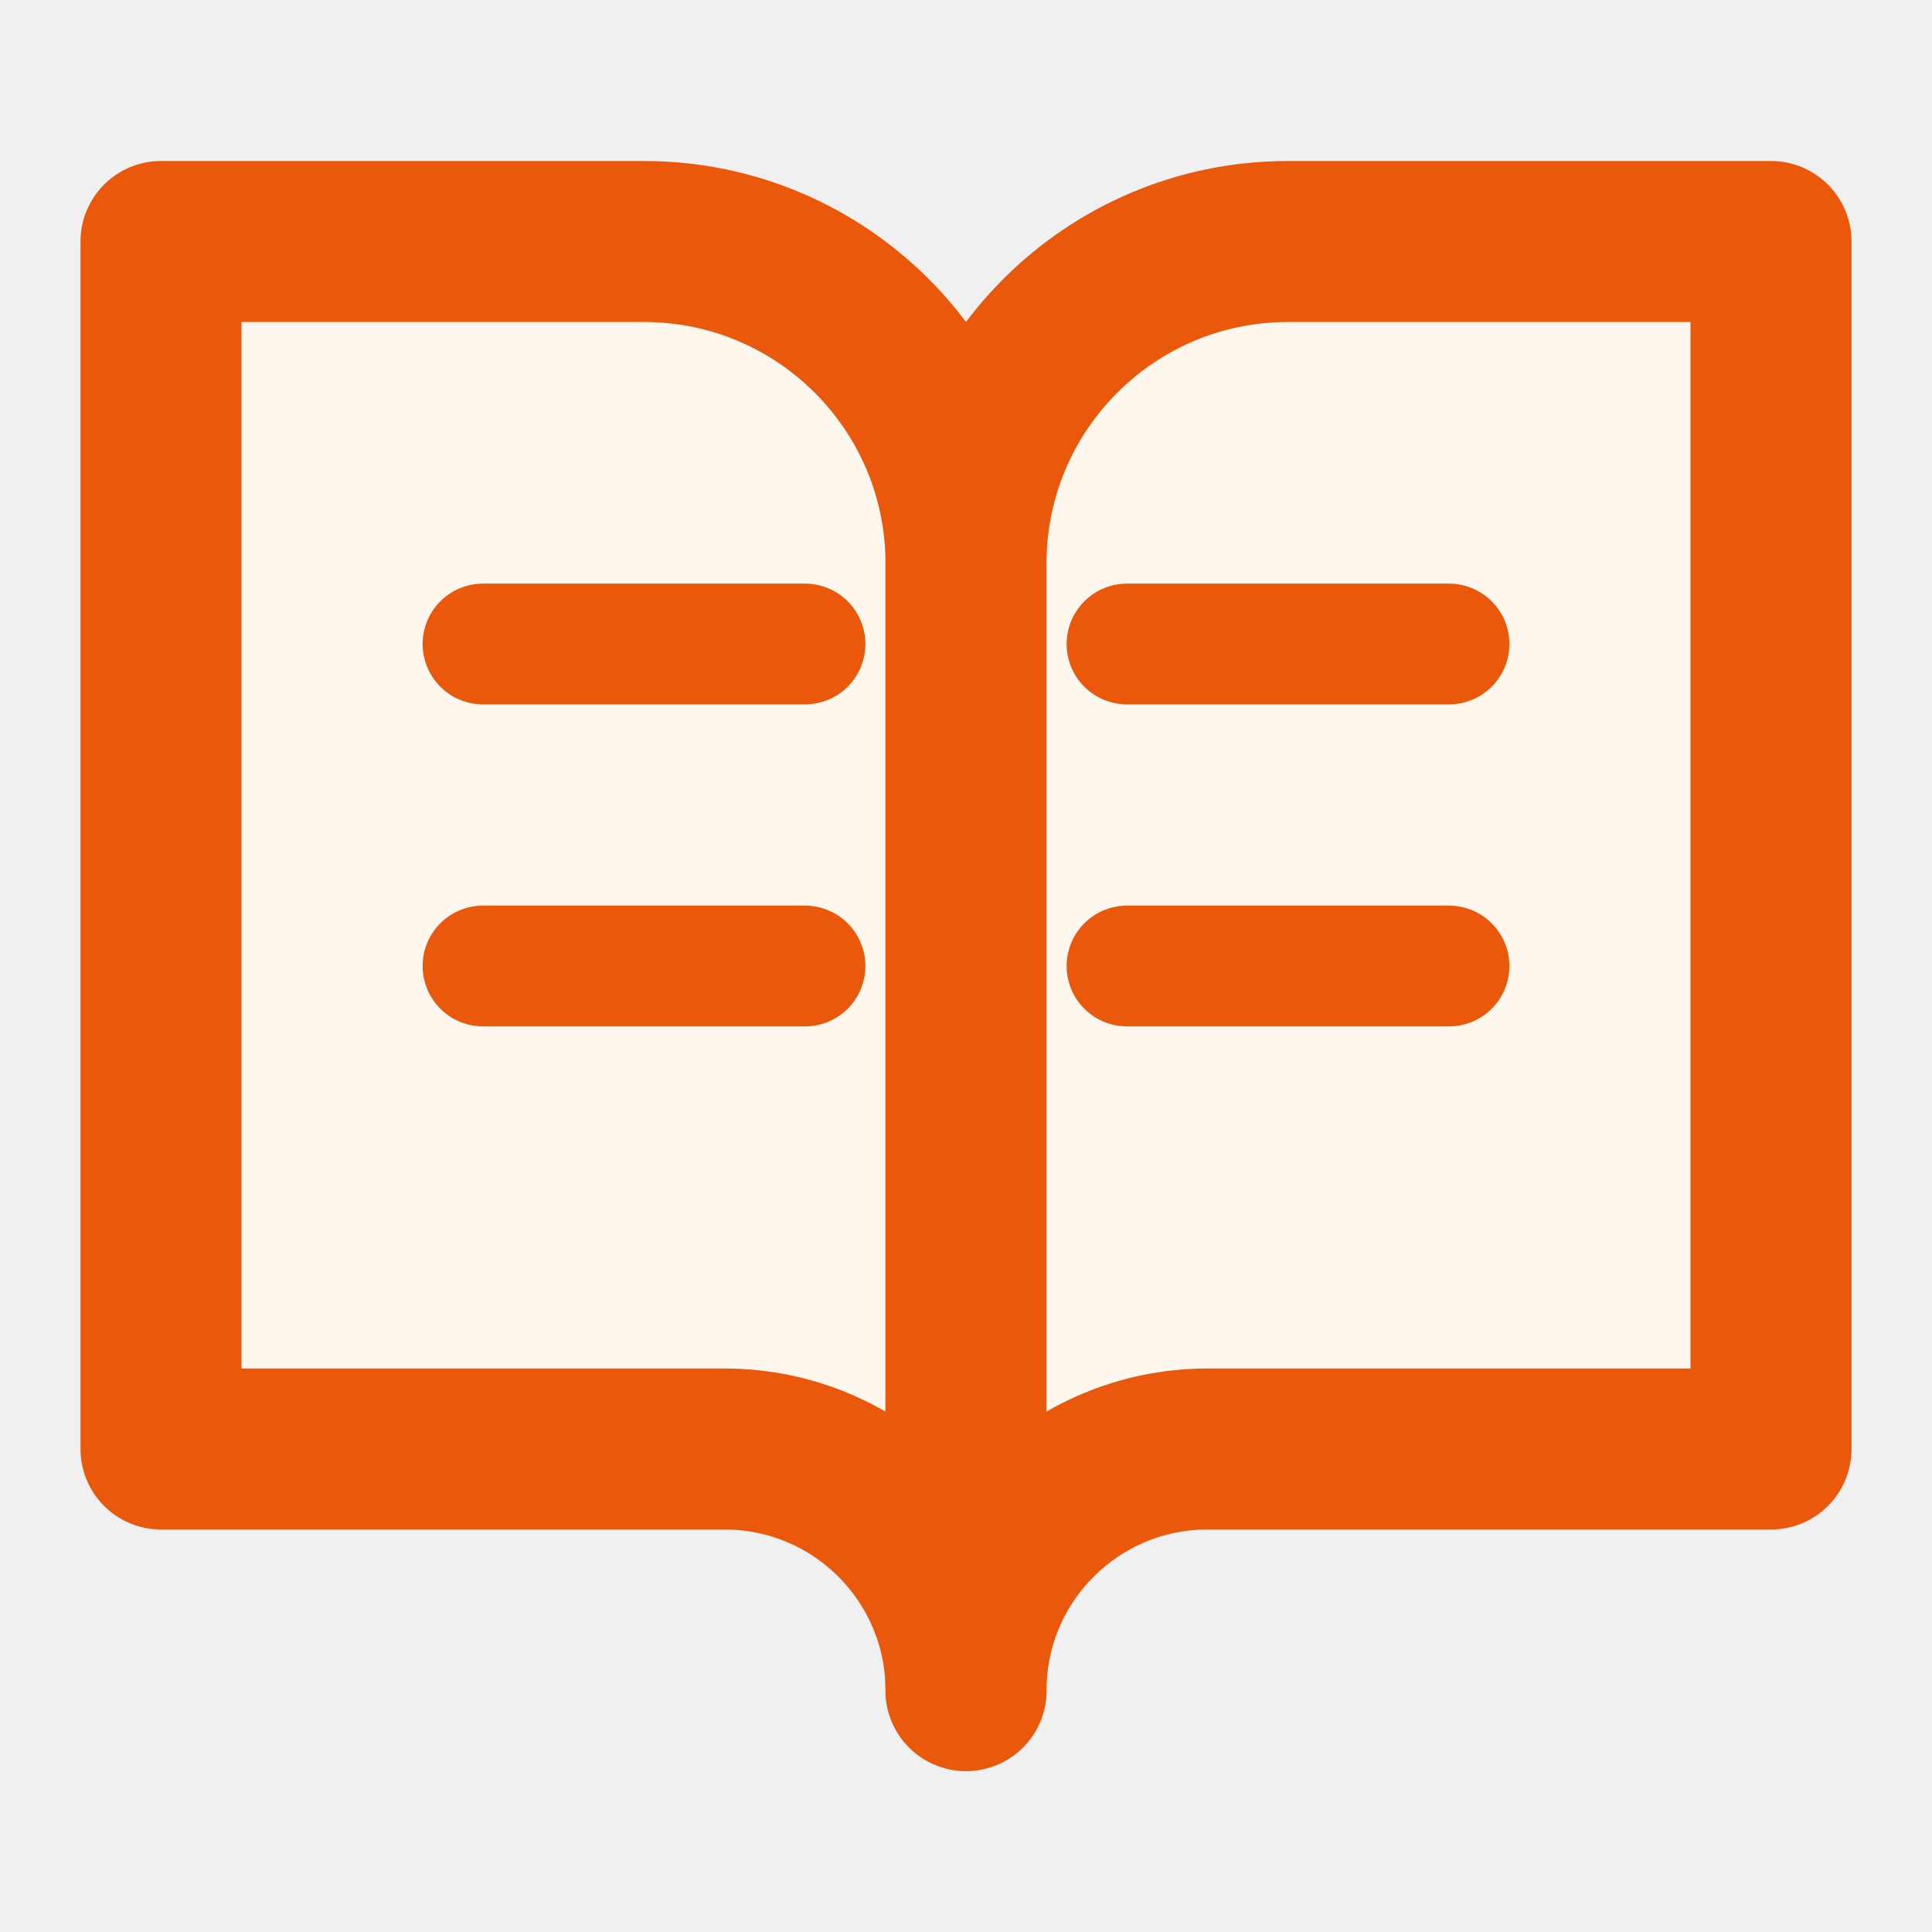
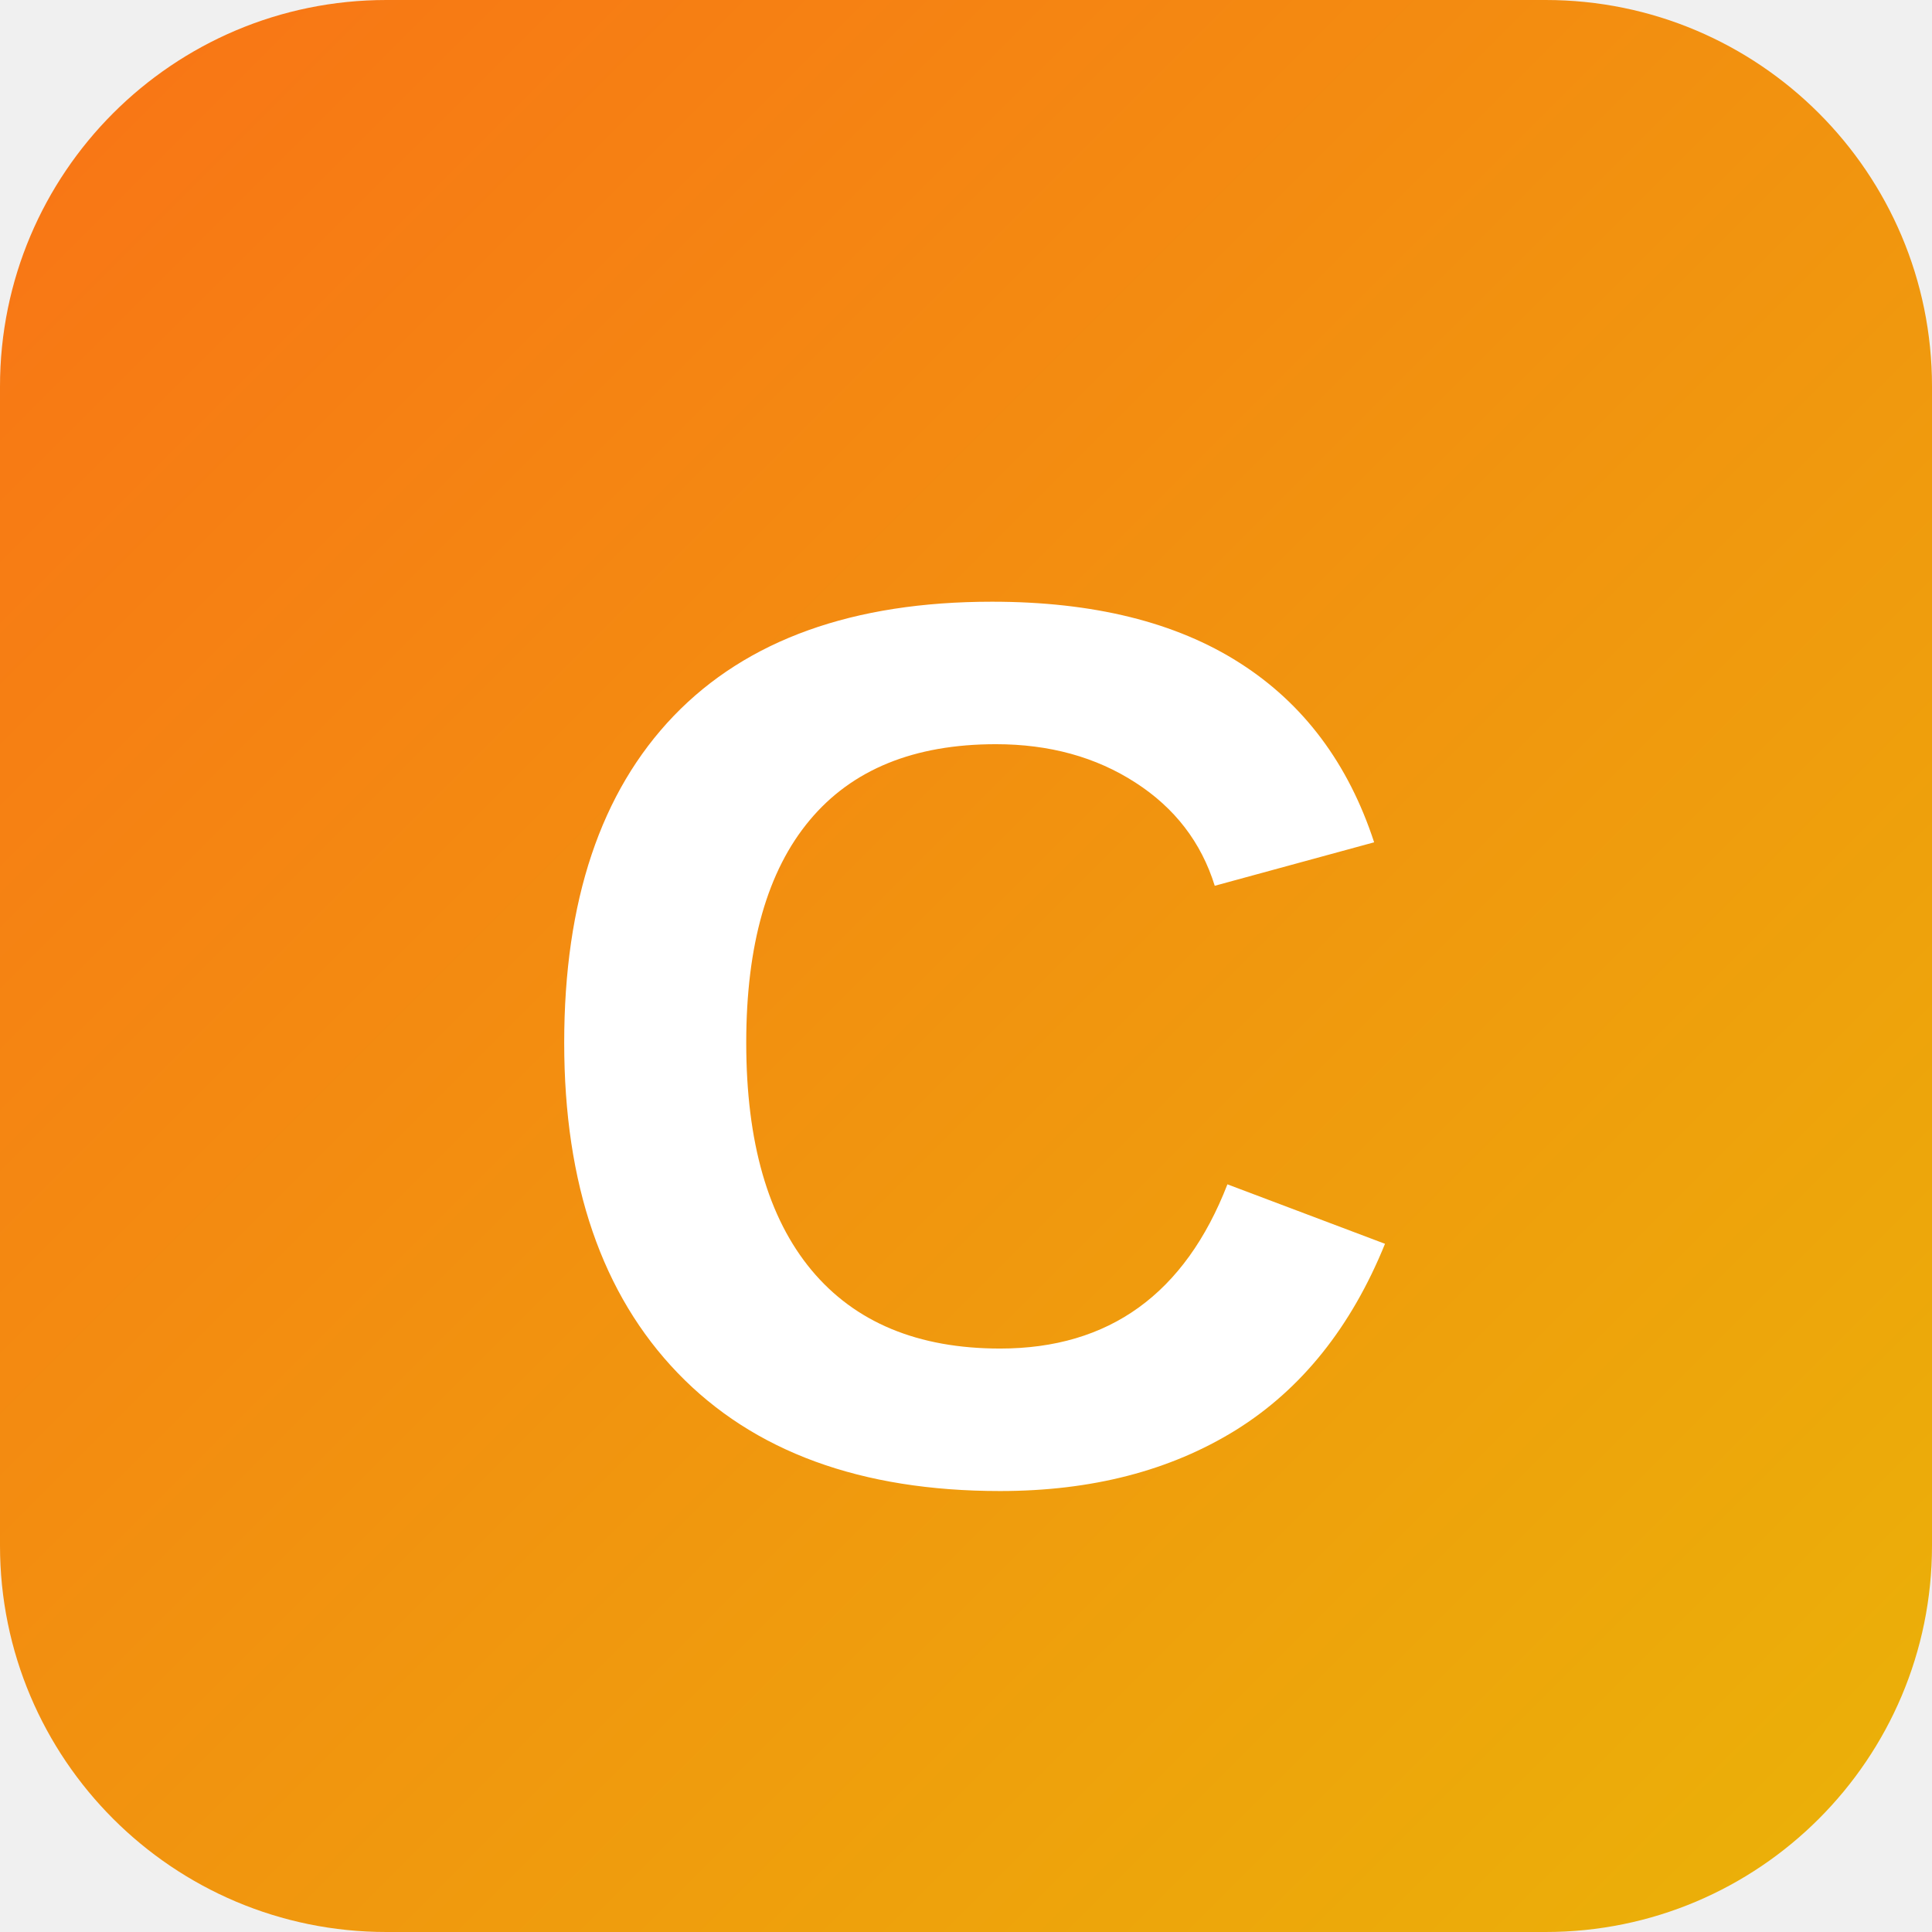
- <svg xmlns="http://www.w3.org/2000/svg" viewBox="0 0 24 24" fill="none" stroke="currentColor" stroke-width="2" stroke-linecap="round" stroke-linejoin="round">
-   <path d="M2 3h6a4 4 0 0 1 4 4v14a3 3 0 0 0-3-3H2z" stroke="#ea580c" fill="#fff7ed" />
-   <path d="M22 3h-6a4 4 0 0 0-4 4v14a3 3 0 0 1 3-3h7z" stroke="#ea580c" fill="#fff7ed" />
-   <line x1="6" y1="8" x2="10" y2="8" stroke="#ea580c" stroke-width="1.5" />
-   <line x1="6" y1="12" x2="10" y2="12" stroke="#ea580c" stroke-width="1.5" />
-   <line x1="14" y1="8" x2="18" y2="8" stroke="#ea580c" stroke-width="1.5" />
-   <line x1="14" y1="12" x2="18" y2="12" stroke="#ea580c" stroke-width="1.5" />
+ <svg xmlns="http://www.w3.org/2000/svg" viewBox="0 0 100 100">
+   <defs>
+     <linearGradient id="grad" x1="0%" y1="0%" x2="100%" y2="100%">
+       <stop offset="0%" style="stop-color:#f97316;stop-opacity:1" />
+       <stop offset="100%" style="stop-color:#eab308;stop-opacity:1" />
+     </linearGradient>
+   </defs>
+   <rect width="100" height="100" rx="20" fill="url(#grad)" />
+   <text x="50" y="50" font-family="Arial, sans-serif" font-weight="bold" font-size="65" fill="white" text-anchor="middle" dominant-baseline="central" dy="4">C</text>
</svg>
